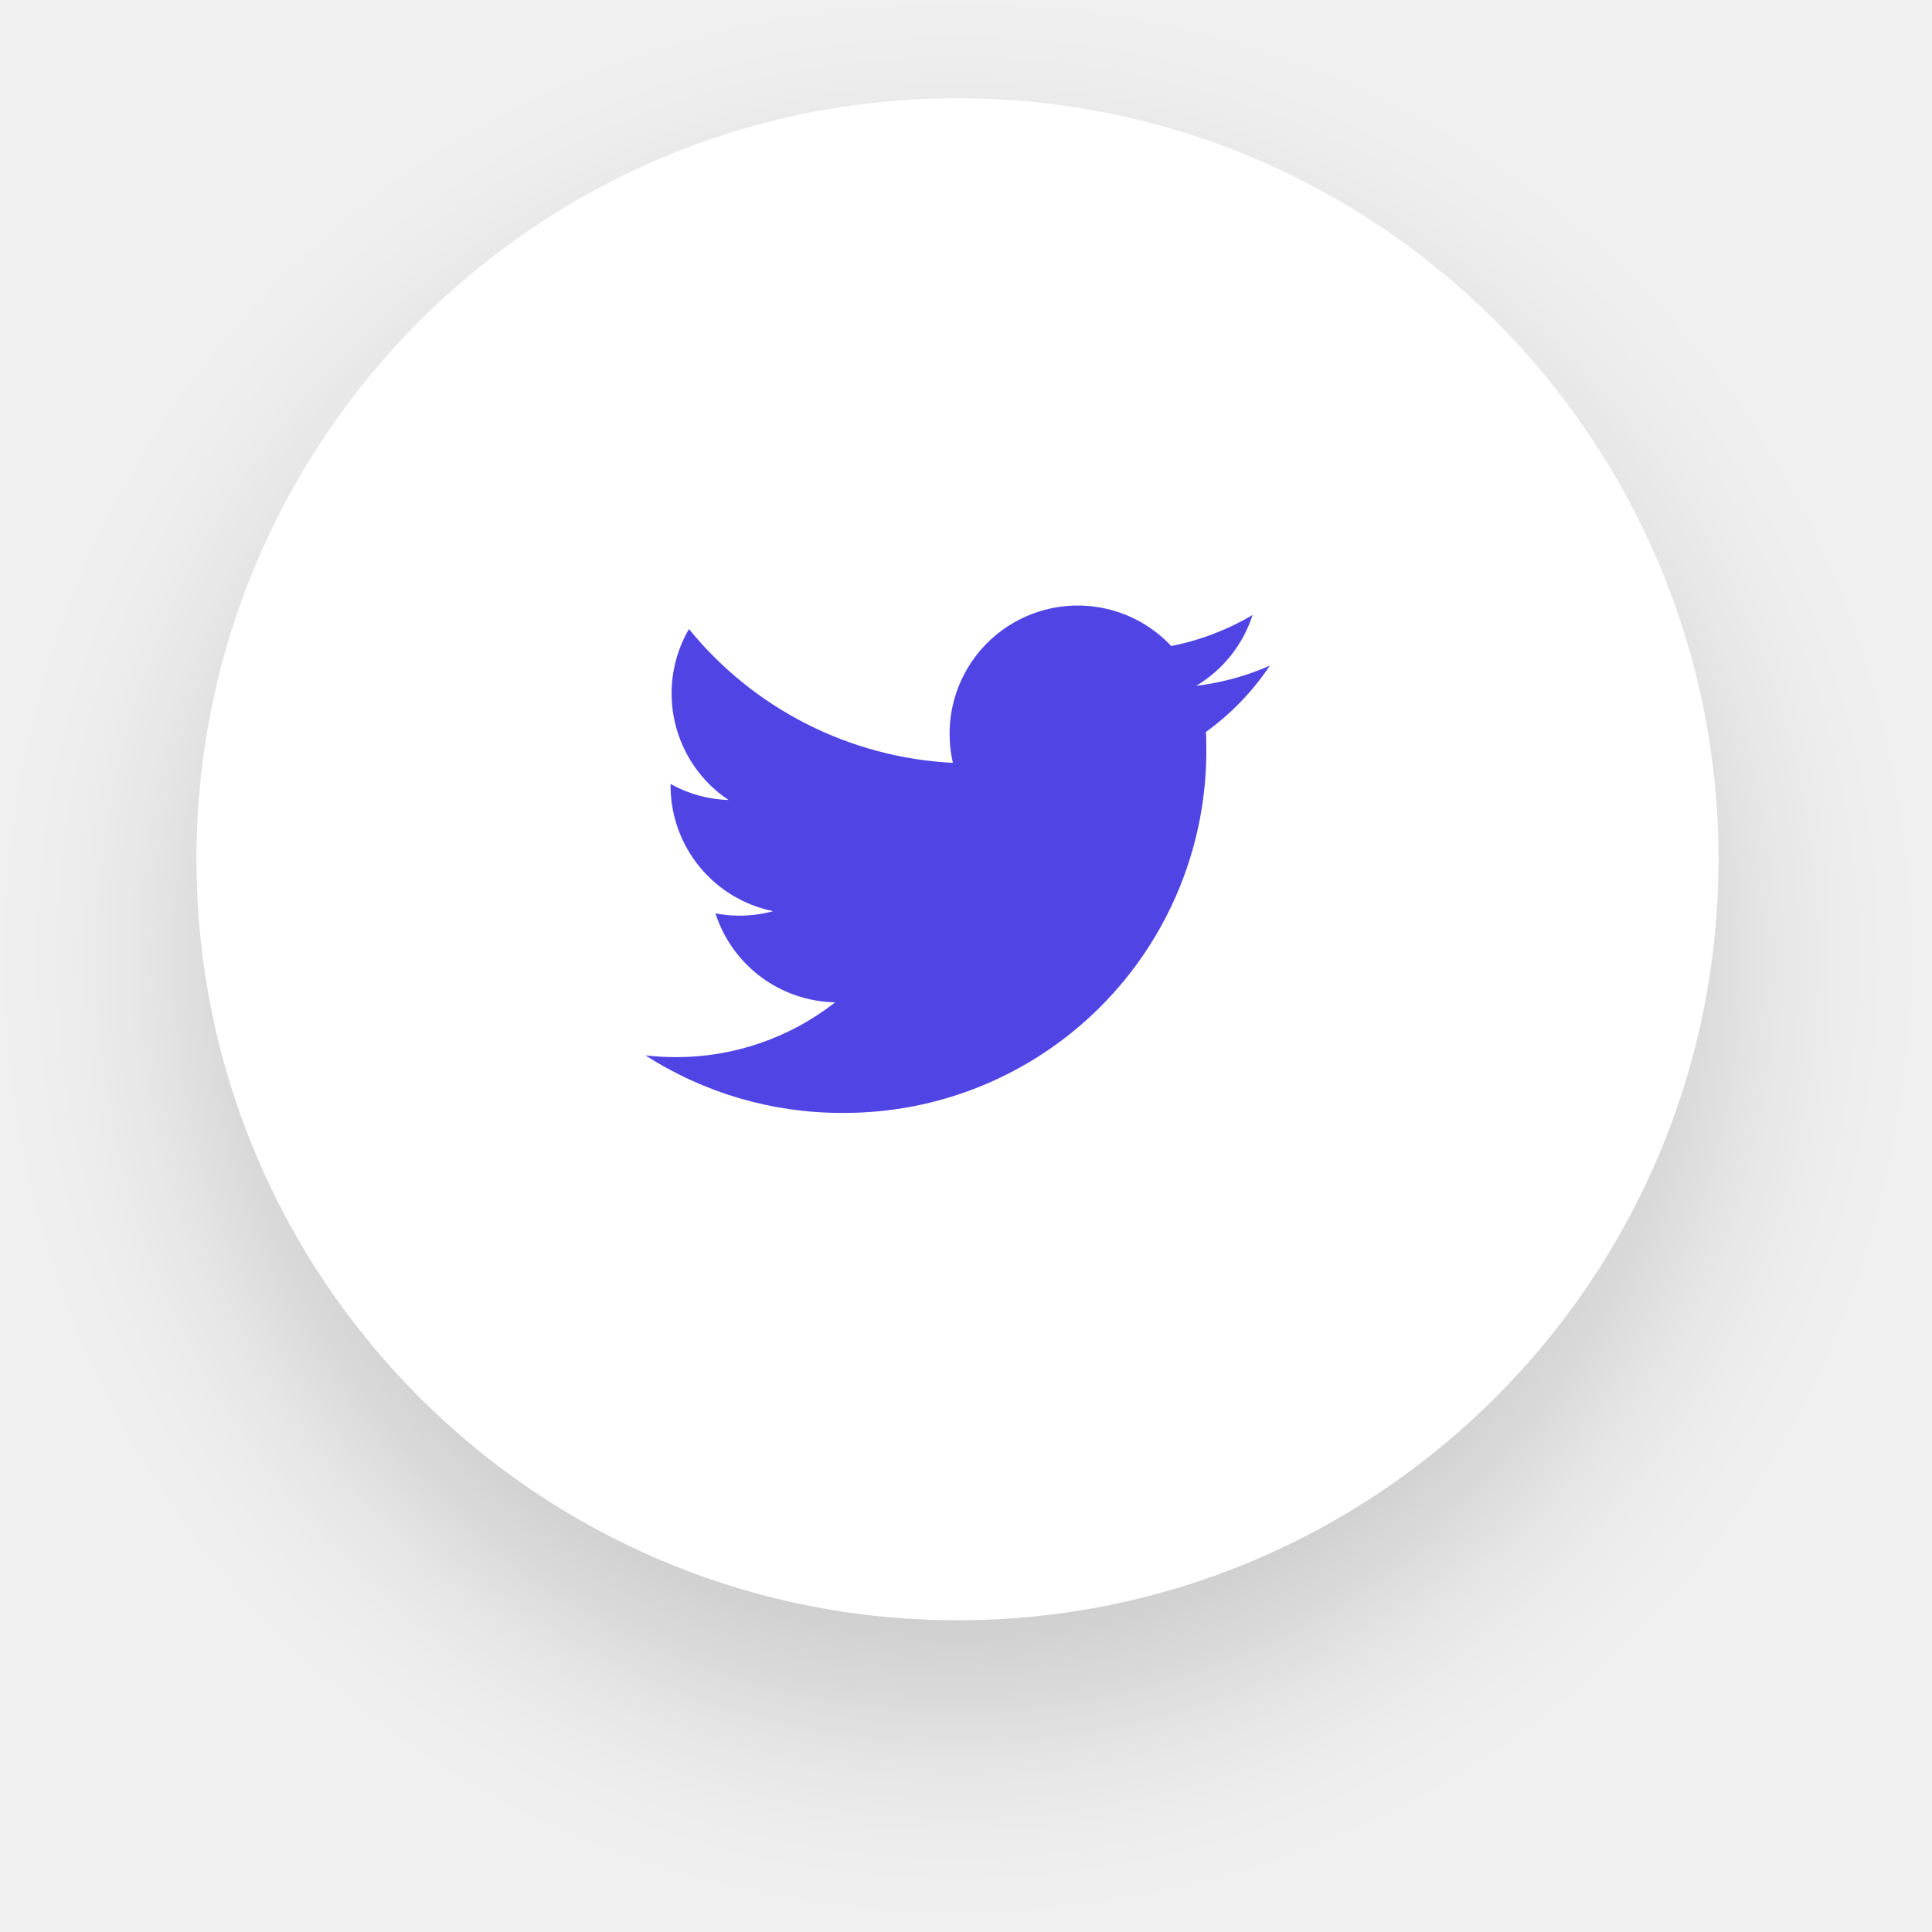
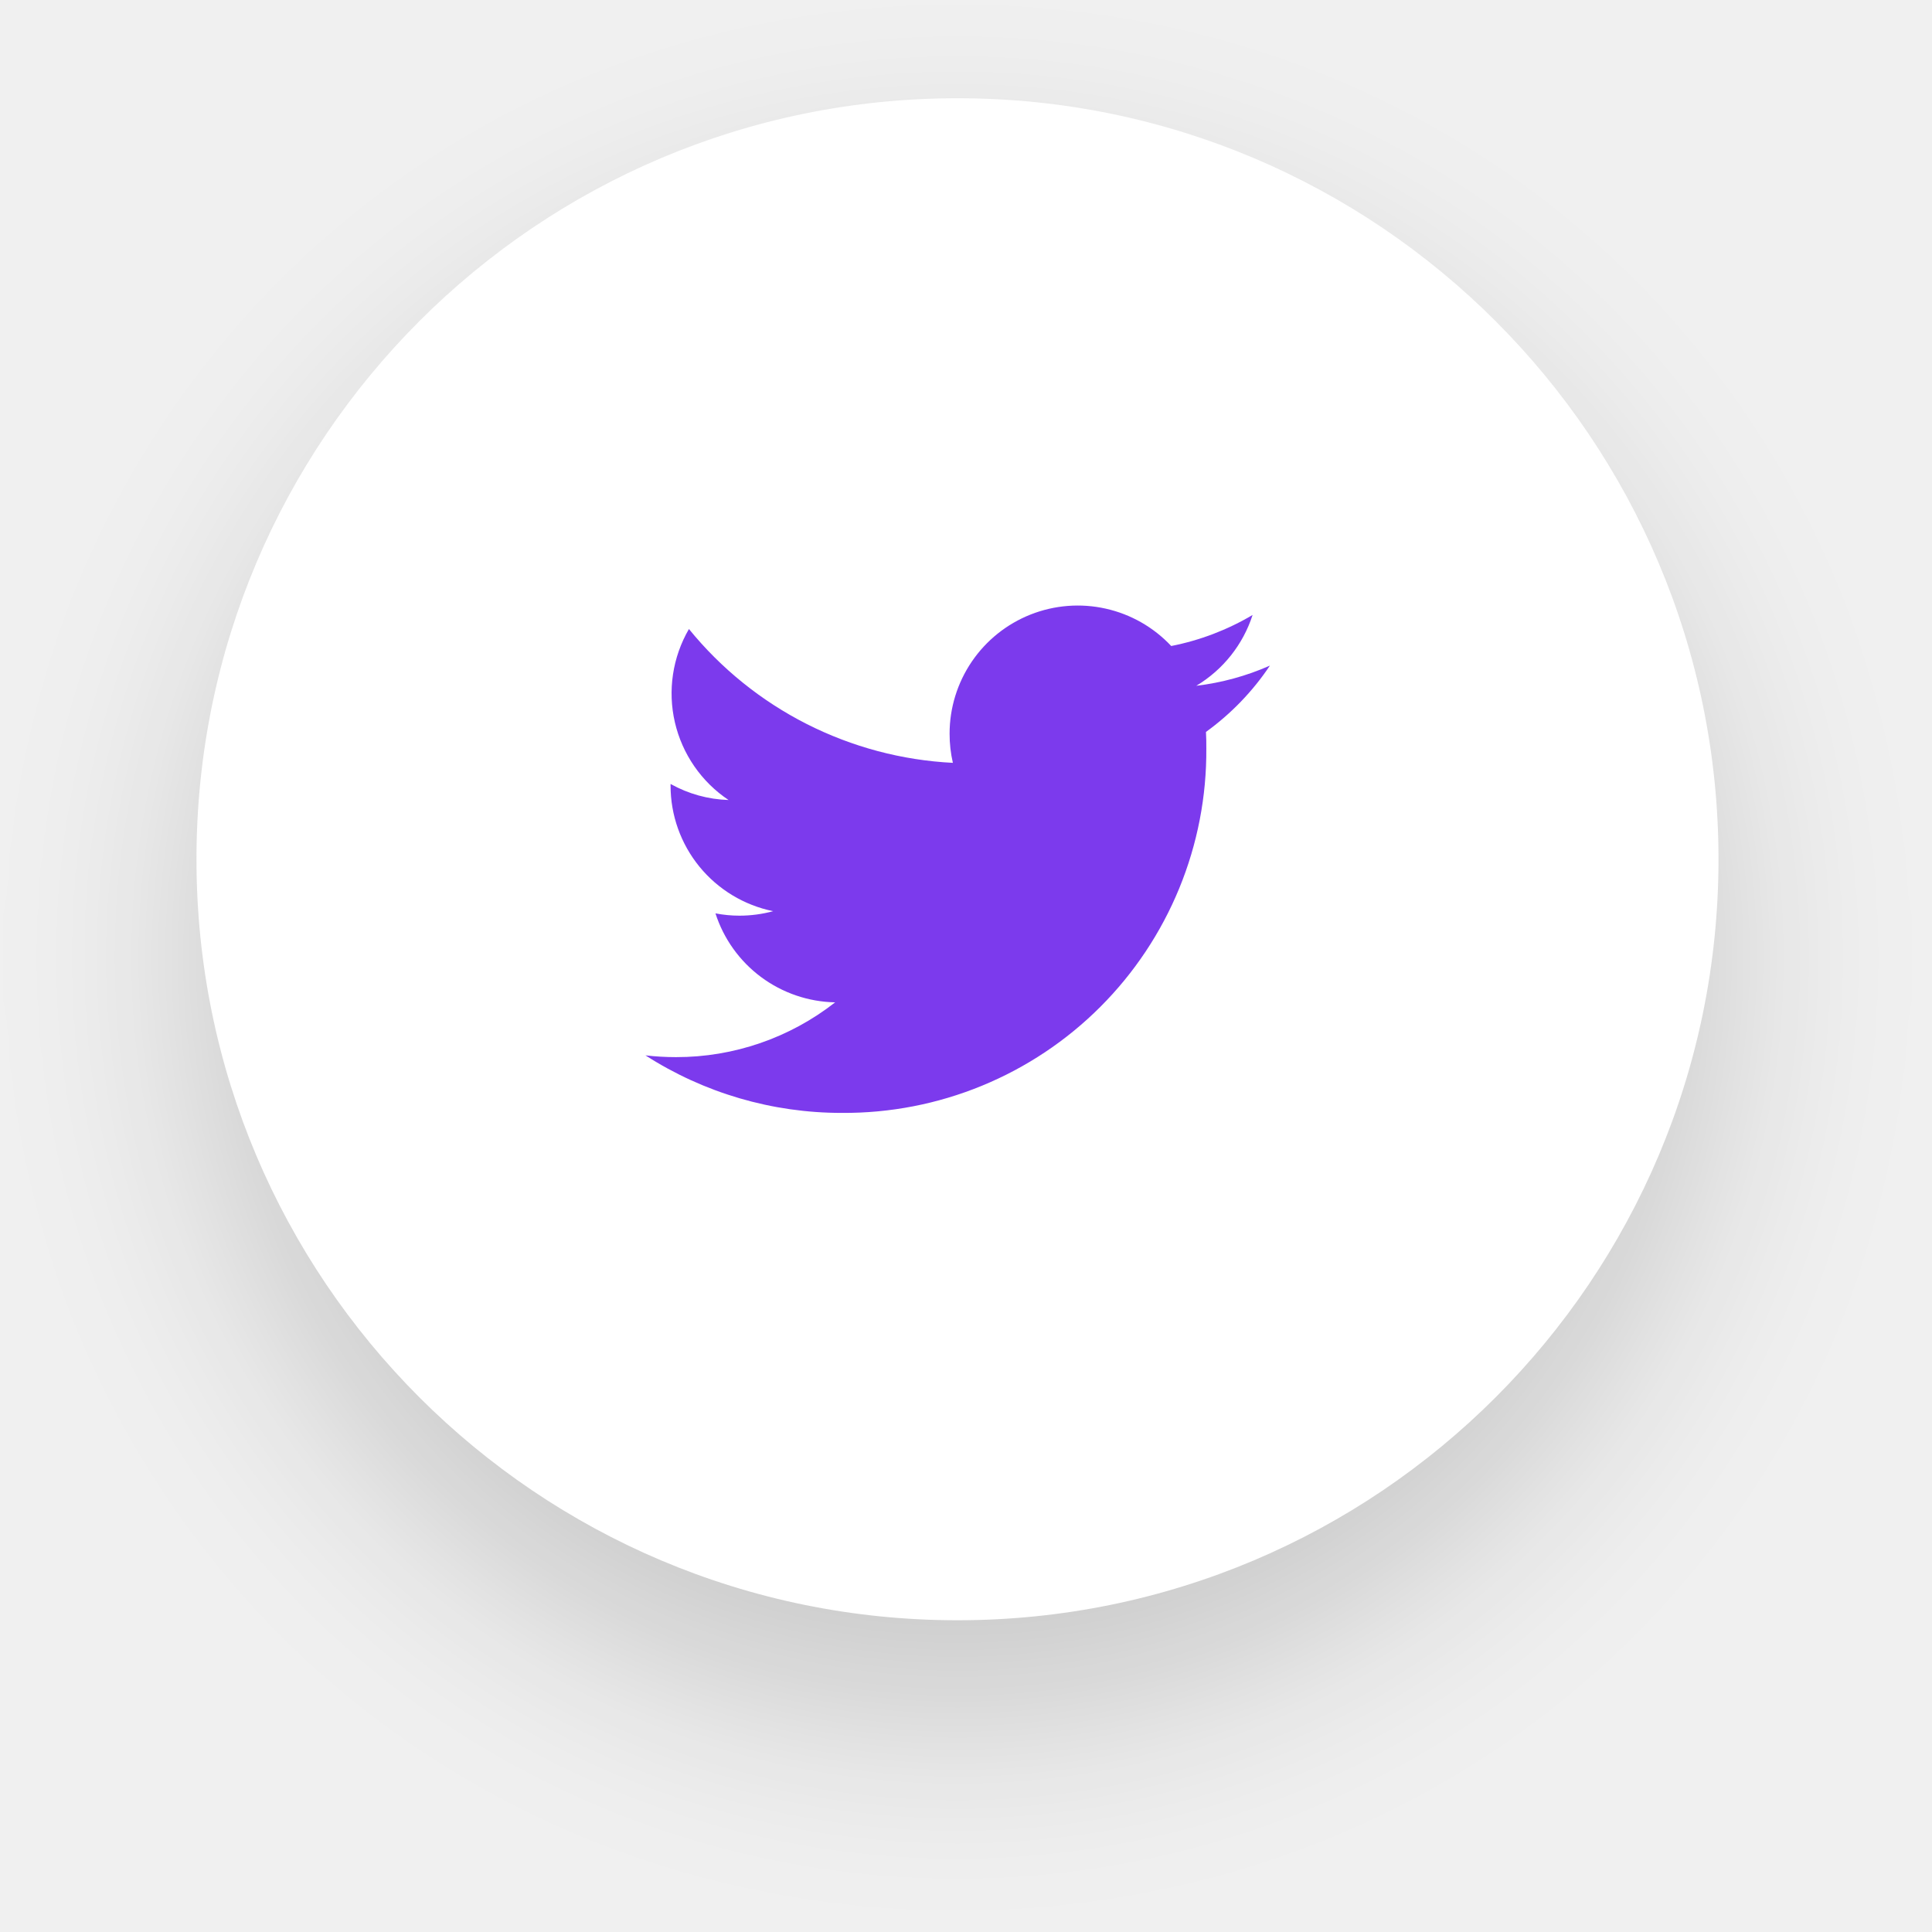
<svg xmlns="http://www.w3.org/2000/svg" width="59" height="59" viewBox="0 0 59 59" fill="none">
  <g filter="url(#filter0_d_8593_1250)">
    <path d="M29.24 49.48C42.075 49.48 52.48 39.075 52.48 26.24C52.48 13.405 42.075 3 29.24 3C16.405 3 6 13.405 6 26.24C6 39.075 16.405 49.48 29.24 49.48Z" fill="white" />
  </g>
-   <path d="M38.779 20.327C38.065 20.643 37.307 20.85 36.532 20.943C37.349 20.454 37.96 19.686 38.252 18.78C37.484 19.235 36.643 19.556 35.767 19.728C35.23 19.156 34.534 18.758 33.768 18.587C33.003 18.415 32.203 18.478 31.474 18.766C30.744 19.055 30.118 19.556 29.677 20.204C29.236 20.853 28.999 21.619 28.999 22.404C28.998 22.704 29.032 23.003 29.099 23.296C27.544 23.218 26.023 22.813 24.634 22.109C23.246 21.405 22.021 20.417 21.039 19.209C20.539 20.07 20.385 21.089 20.61 22.059C20.835 23.029 21.421 23.878 22.249 24.431C21.628 24.412 21.02 24.244 20.478 23.941V23.993C20.478 24.895 20.79 25.769 21.361 26.468C21.932 27.166 22.727 27.646 23.611 27.826C23.275 27.917 22.928 27.963 22.58 27.963C22.335 27.963 22.09 27.939 21.849 27.893C22.099 28.67 22.586 29.35 23.241 29.837C23.896 30.324 24.688 30.594 25.504 30.61C24.117 31.696 22.406 32.286 20.644 32.283C20.332 32.283 20.021 32.265 19.711 32.229C21.501 33.379 23.584 33.989 25.711 33.986C27.175 33.996 28.627 33.715 29.981 33.159C31.336 32.603 32.566 31.784 33.602 30.748C34.637 29.713 35.456 28.482 36.012 27.128C36.568 25.773 36.849 24.322 36.839 22.858C36.839 22.688 36.839 22.52 36.828 22.352C37.594 21.798 38.255 21.113 38.78 20.328L38.779 20.327Z" fill="#5044E5" />
+   <path d="M38.779 20.327C38.065 20.643 37.307 20.85 36.532 20.943C37.349 20.454 37.96 19.686 38.252 18.78C37.484 19.235 36.643 19.556 35.767 19.728C35.23 19.156 34.534 18.758 33.768 18.587C33.003 18.415 32.203 18.478 31.474 18.766C30.744 19.055 30.118 19.556 29.677 20.204C29.236 20.853 28.999 21.619 28.999 22.404C28.998 22.704 29.032 23.003 29.099 23.296C27.544 23.218 26.023 22.813 24.634 22.109C23.246 21.405 22.021 20.417 21.039 19.209C20.539 20.07 20.385 21.089 20.61 22.059C20.835 23.029 21.421 23.878 22.249 24.431C21.628 24.412 21.02 24.244 20.478 23.941V23.993C20.478 24.895 20.79 25.769 21.361 26.468C21.932 27.166 22.727 27.646 23.611 27.826C23.275 27.917 22.928 27.963 22.58 27.963C22.335 27.963 22.09 27.939 21.849 27.893C22.099 28.67 22.586 29.35 23.241 29.837C23.896 30.324 24.688 30.594 25.504 30.61C24.117 31.696 22.406 32.286 20.644 32.283C20.332 32.283 20.021 32.265 19.711 32.229C21.501 33.379 23.584 33.989 25.711 33.986C27.175 33.996 28.627 33.715 29.981 33.159C31.336 32.603 32.566 31.784 33.602 30.748C34.637 29.713 35.456 28.482 36.012 27.128C36.568 25.773 36.849 24.322 36.839 22.858C36.839 22.688 36.839 22.52 36.828 22.352C37.594 21.798 38.255 21.113 38.78 20.328L38.779 20.327Z" fill="#7C3AED" />
  <defs>
    <filter id="filter0_d_8593_1250" x="0" y="0" width="58.477" height="58.48" filterUnits="userSpaceOnUse" color-interpolation-filters="sRGB">
      <feFlood flood-opacity="0" result="BackgroundImageFix" />
      <feColorMatrix in="SourceAlpha" type="matrix" values="0 0 0 0 0 0 0 0 0 0 0 0 0 0 0 0 0 0 127 0" result="hardAlpha" />
      <feOffset dy="3" />
      <feGaussianBlur stdDeviation="3" />
      <feColorMatrix type="matrix" values="0 0 0 0 0 0 0 0 0 0 0 0 0 0 0 0 0 0 0.161 0" />
      <feBlend mode="normal" in2="BackgroundImageFix" result="effect1_dropShadow_8593_1250" />
      <feBlend mode="normal" in="SourceGraphic" in2="effect1_dropShadow_8593_1250" result="shape" />
    </filter>
  </defs>
</svg>
